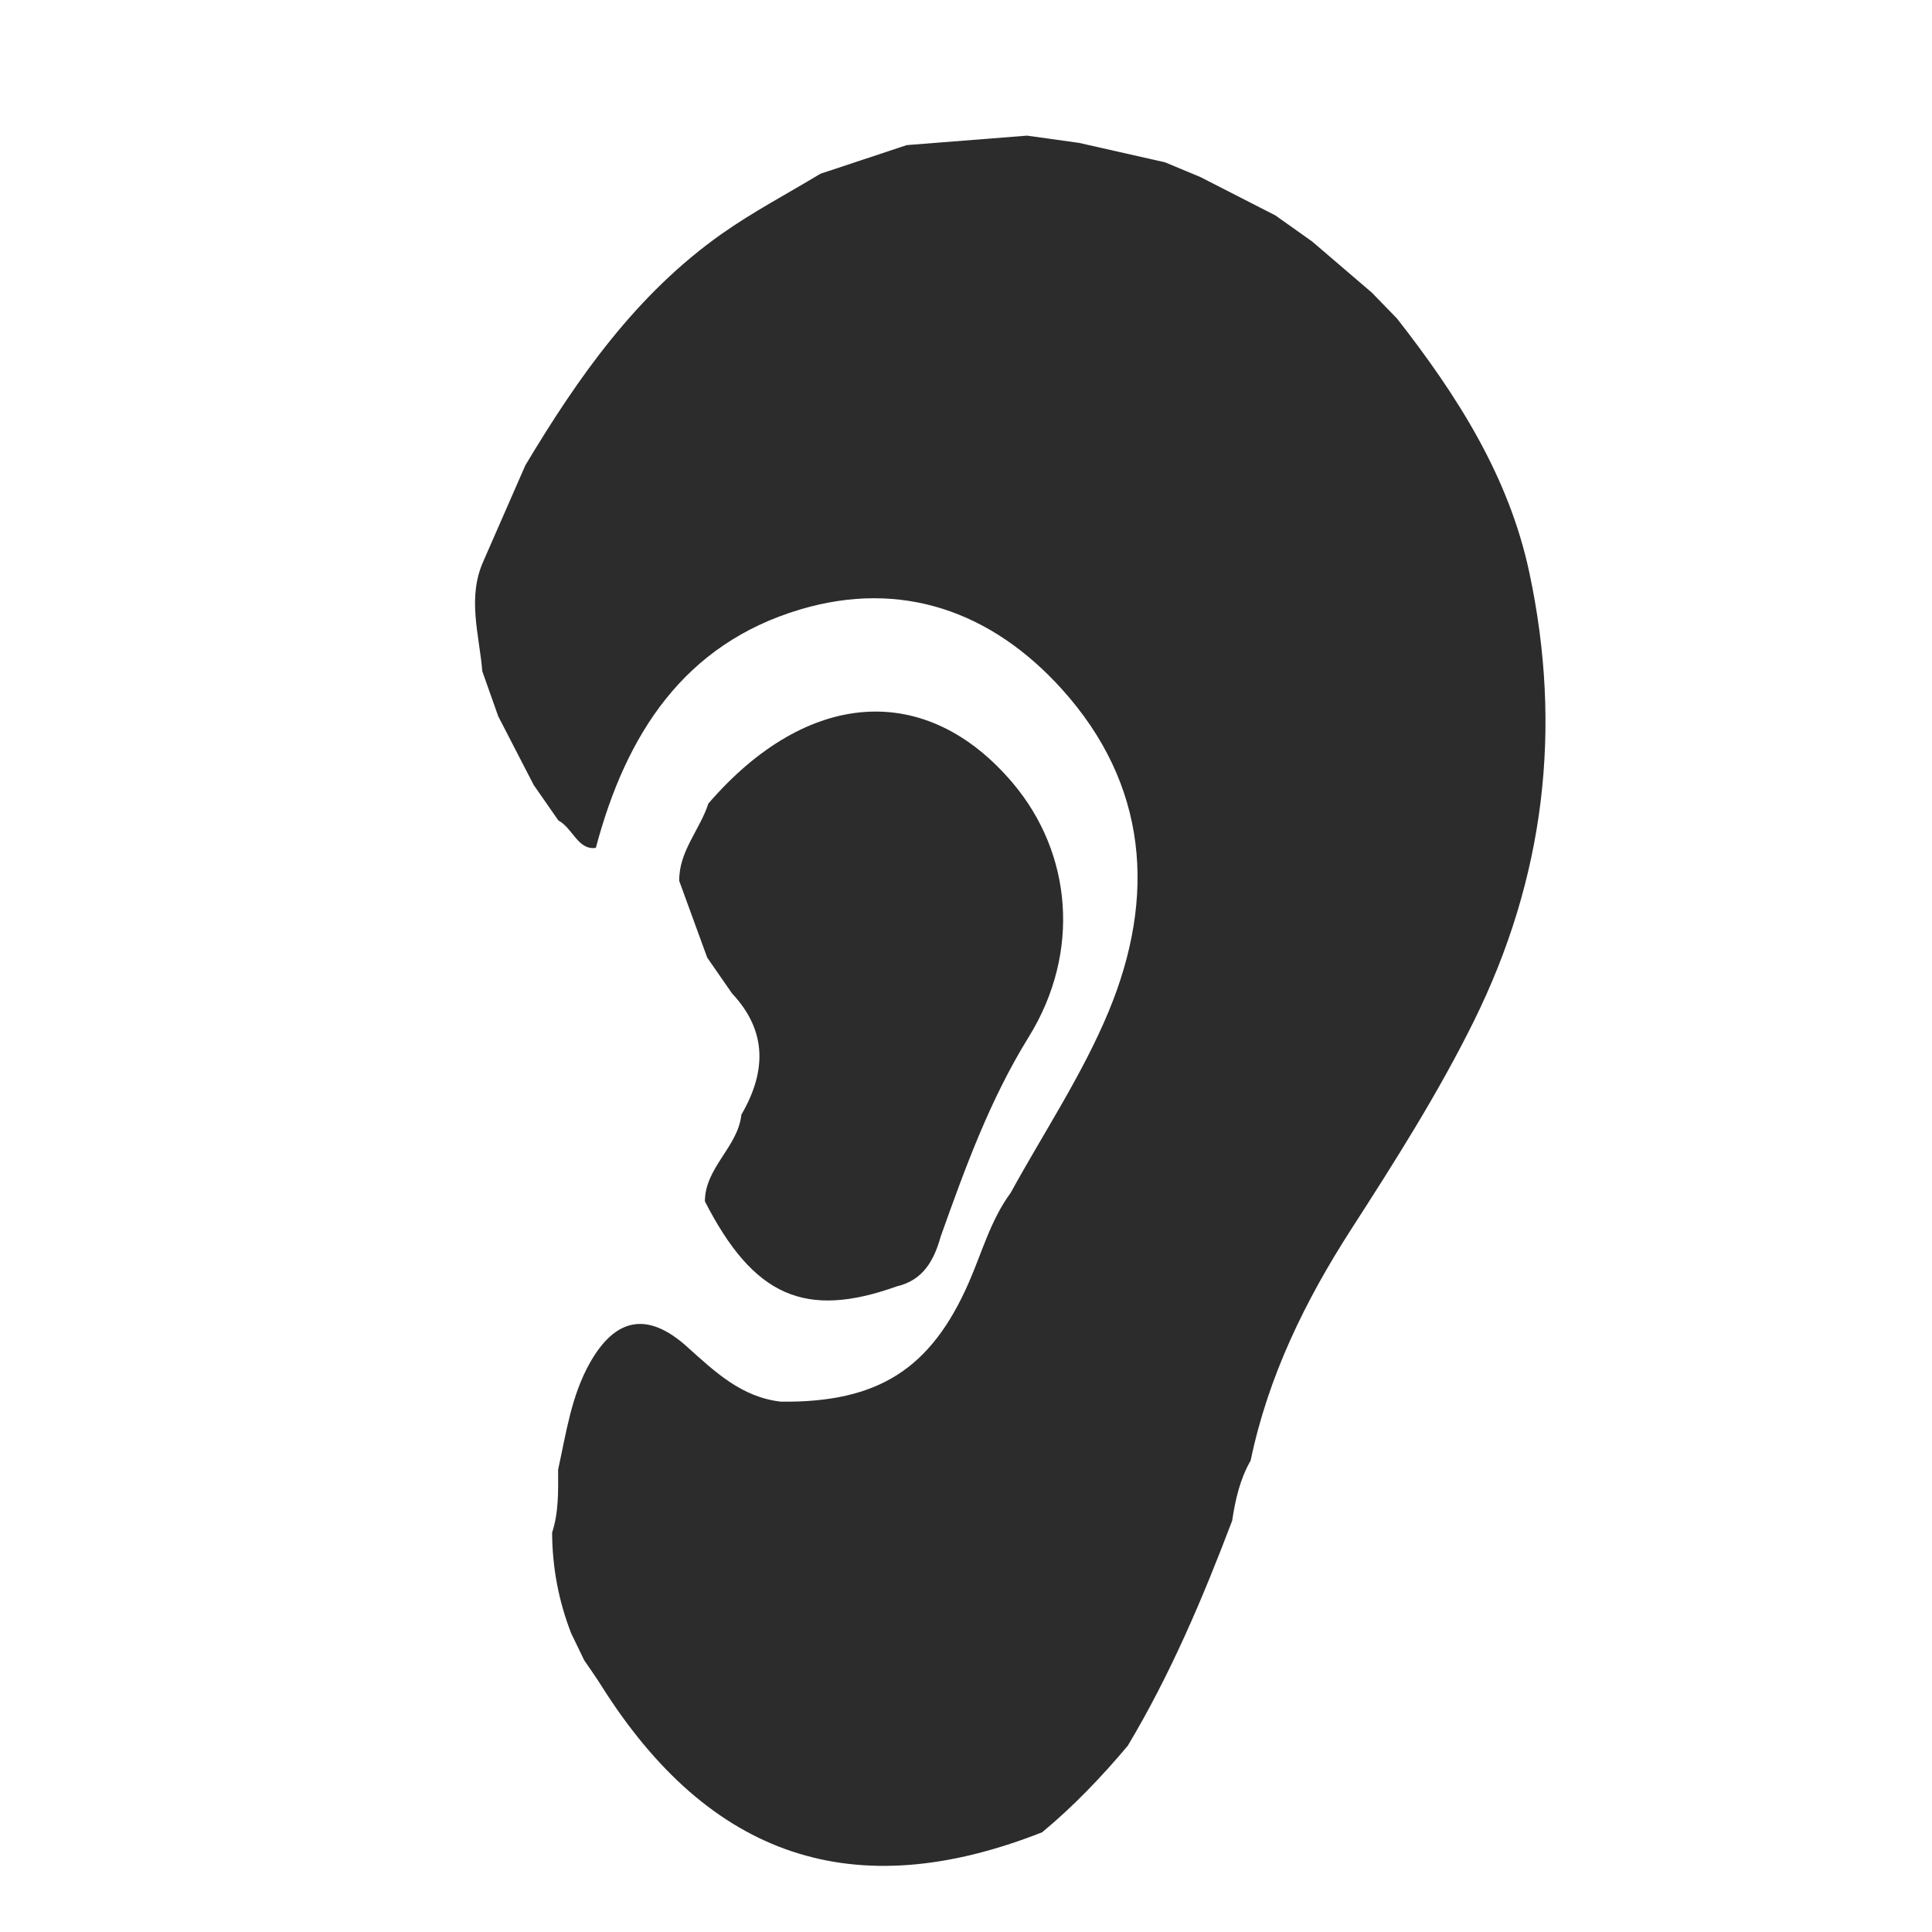
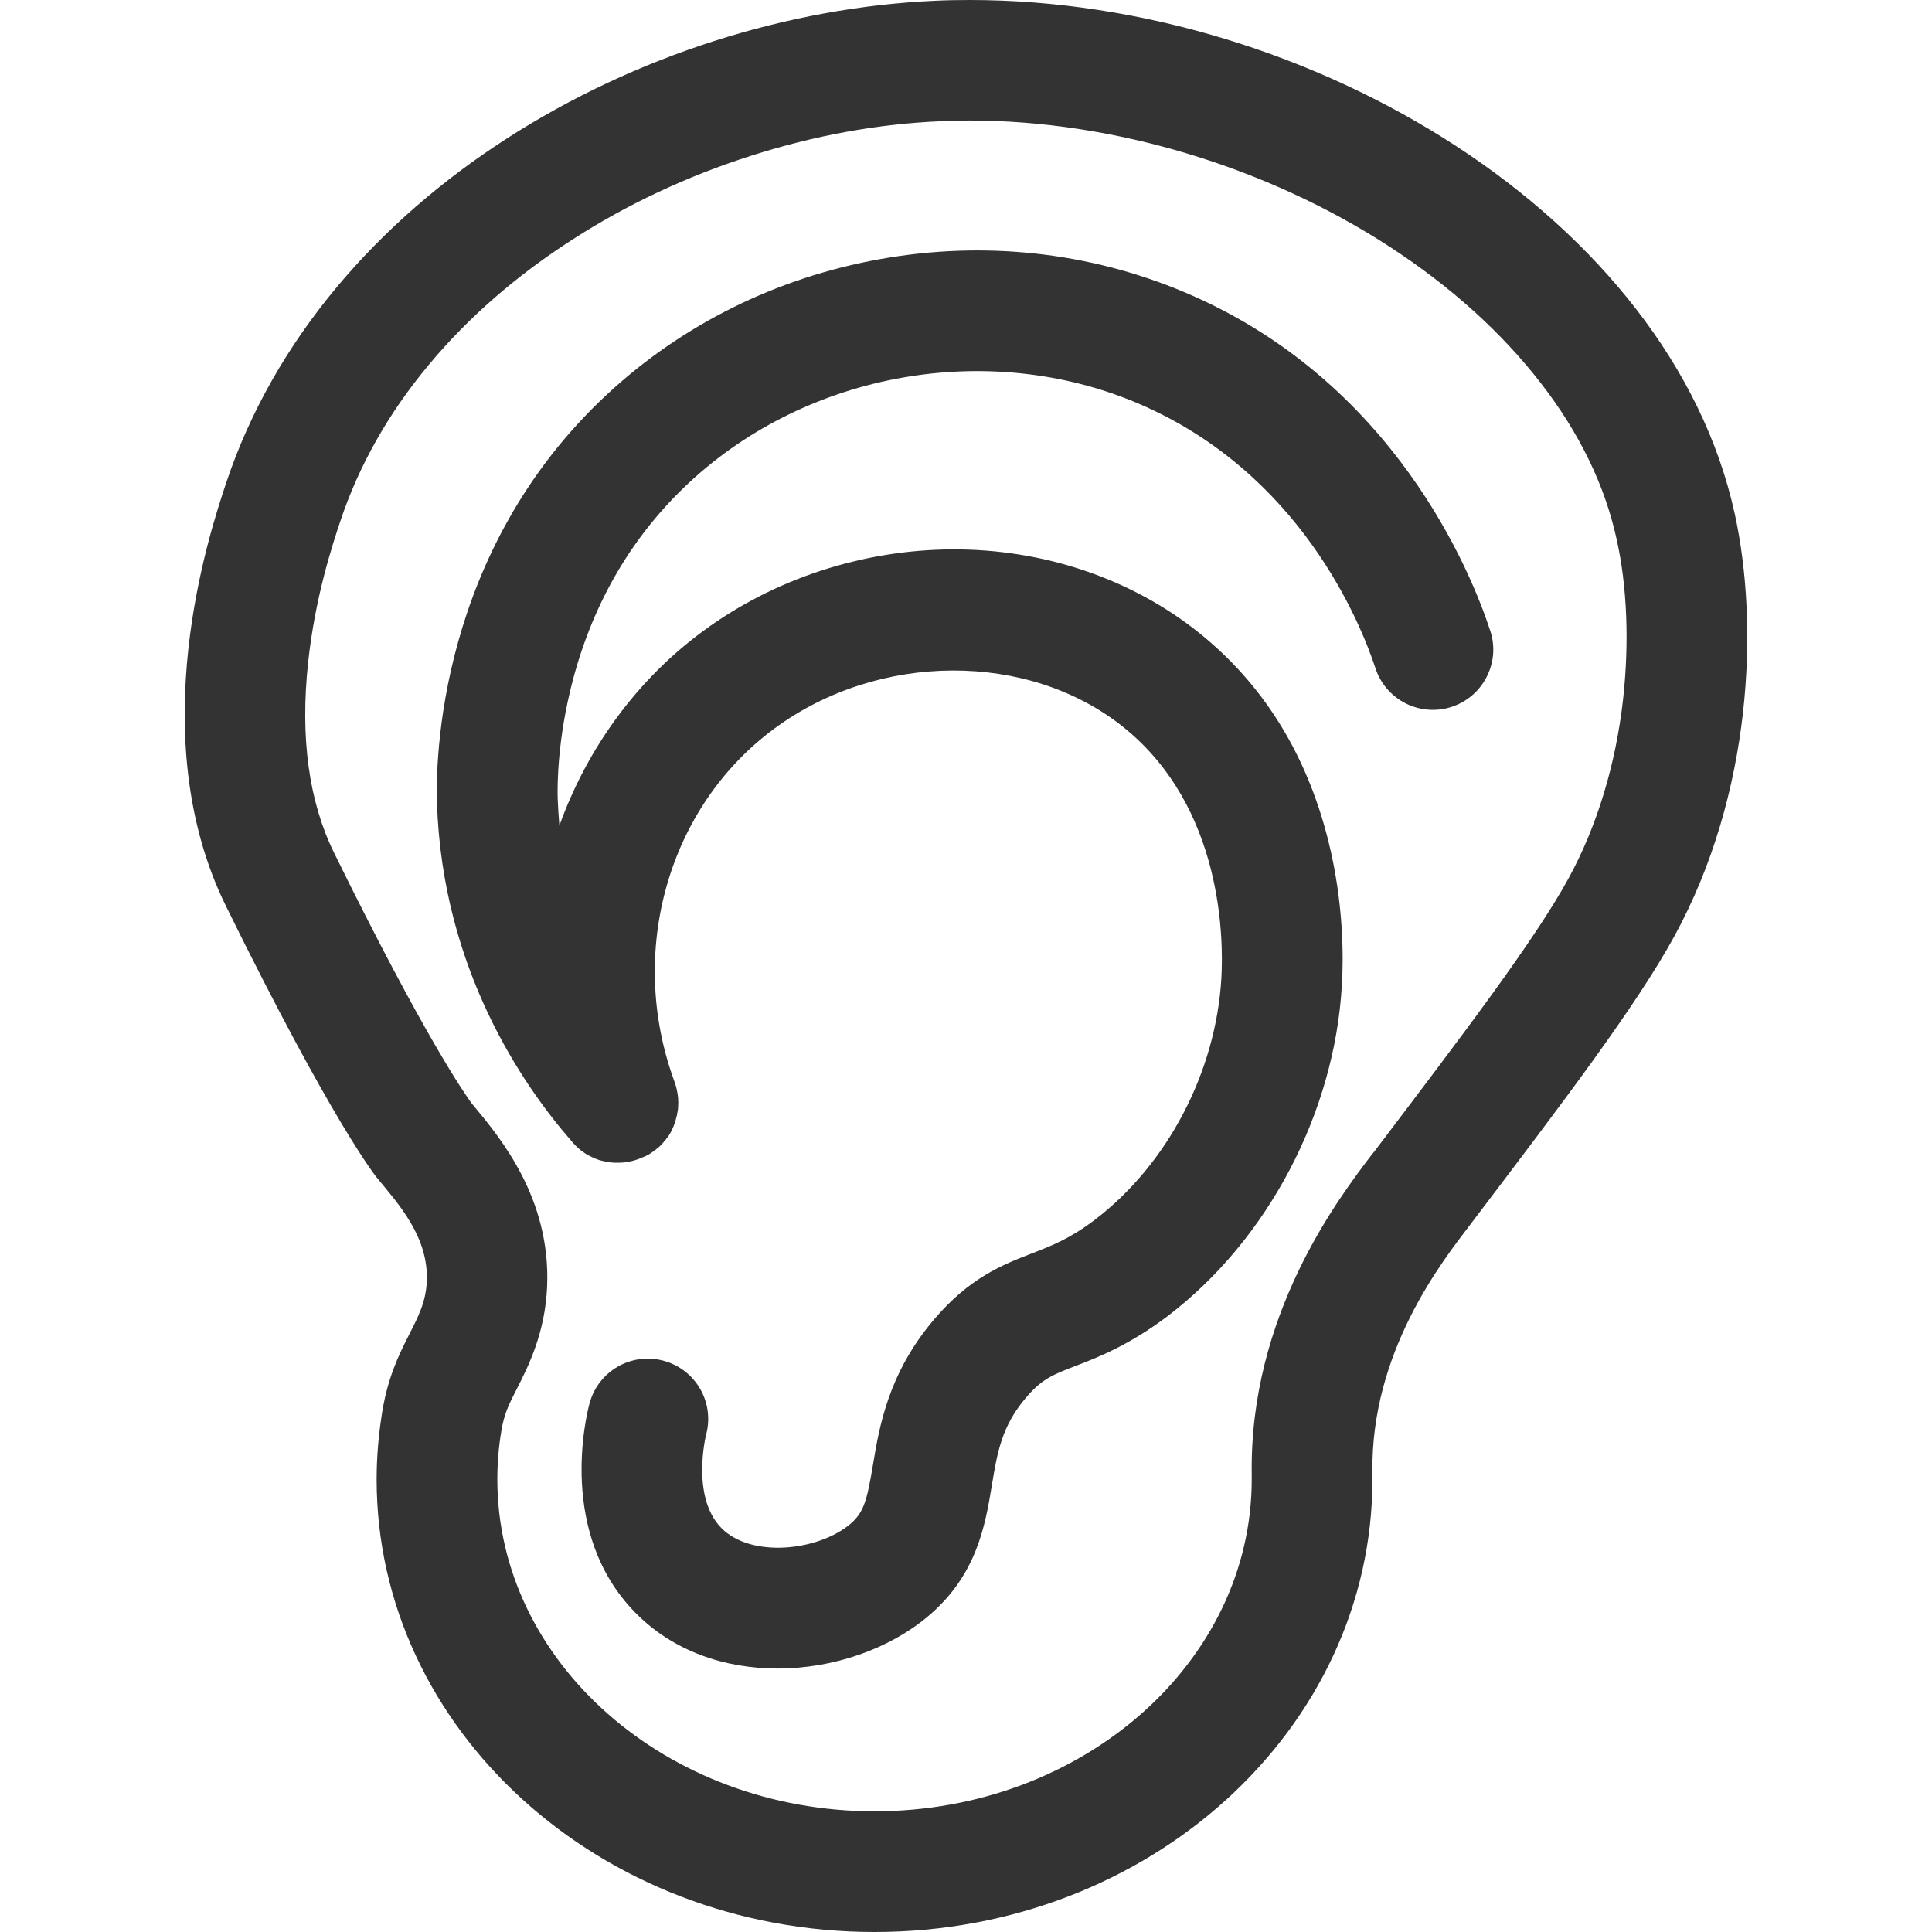
<svg xmlns="http://www.w3.org/2000/svg" class="icon" width="200px" height="200.00px" viewBox="0 0 1024 1024" version="1.1">
-   <path fill="#2c2c2c" d="M727.102 155.096c4.471 4.607 8.942 9.207 13.415 13.815 31.614 40.51 59.076 83.144 70.04 134.447 17.686 82.768 8.132 162.058-29.446 238.003-18.968 38.328-41.83 74.297-64.946 110.177-24.419 37.902-44.042 78.039-53.303 122.601-5.669 9.87-8.129 20.72-9.775 31.825-15.581 41.1-32.722 81.479-55.341 119.315-13.895 16.507-28.733 32.083-45.384 45.86-99.533 39.282-176.161 13.723-233.801-77.945-2.828-4.497-5.939-8.816-8.917-13.219-2.299-4.749-4.599-9.505-6.896-14.257-6.687-17.17-10.021-34.975-10.118-53.392 3.561-10.9 3.222-22.179 3.185-33.419 4.241-19.193 6.932-38.877 16.743-56.386 13.6-24.257 30.716-27.441 51.468-8.83 14.758 13.231 28.924 26.902 49.923 29.221 51.475 0.564 79.541-17.292 99.622-63.339 6.967-15.973 11.563-33.05 22.105-47.353 17.53-31.957 38.058-62.673 51.939-96.147 25.193-60.751 20.896-120.162-24.8-170.811-37.083-41.105-84.932-58.29-138.793-42.208-61.366 18.323-92.171 65.861-108.21 126.335-9.484 1.371-12.187-10.431-19.855-14.519-4.357-6.267-8.715-12.527-13.075-18.794-6.265-12.137-12.527-24.267-18.792-36.404-2.814-7.947-5.631-15.893-8.446-23.841-1.625-19.529-8.17-39.107 0.627-58.523 7.391-16.894 14.783-33.788 22.173-50.679 27.897-46.601 58.876-90.747 103.957-122.588 16.678-11.779 34.912-21.357 52.435-31.944 15.243-5.06 30.492-10.12 45.739-15.181 21.265-1.672 42.533-3.348 63.799-5.024 9.202 1.281 18.403 2.567 27.606 3.85 15.177 3.429 30.352 6.862 45.53 10.295 6.252 2.603 12.506 5.209 18.758 7.817 13.251 6.777 26.5 13.563 39.752 20.34 6.5 4.617 12.997 9.233 19.497 13.845C706.046 137.061 716.571 146.079 727.102 155.096zM360 466.895c-0.204-15.688 10.959-27.099 15.463-41.016 52.507-60.819 115.532-65.032 161.371-10.794 31.273 37.001 36.241 89.577 8.399 134.552-20.644 33.345-33.639 69.315-46.61 105.65-3.518 12.573-9.2 23.246-23.301 26.514-48.598 17.402-75.94 5.293-101.718-45.069 0.107-17.99 17.471-28.713 19.354-45.951 13.094-22.521 13.904-44.104-4.913-64.185-4.404-6.351-8.808-12.701-13.212-19.049C369.892 493.993 364.945 480.448 360 466.895z" />
+   <path fill="#333333" d="M919.441 272.294C885.154 115.855 695.328 0 514.099 0c-6.198 0-12.395 0.1-18.493 0.4-155.039 6.897-324.773 102.36-375.853 255.9-8.697 26.19-44.483 133.548 0 223.913 56.978 115.855 79.969 143.944 79.969 143.944 11.496 13.995 27.489 31.388 26.49 54.979-0.9 22.391-17.493 32.487-23.591 68.973-1.899 11.695-2.999 23.791-2.999 35.986 0 132.448 118.154 239.906 263.897 239.906s263.897-107.458 263.897-239.906v-3.499c-1-64.175 37.185-112.256 51.78-131.449 49.681-65.474 88.166-116.155 108.258-152.94 41.384-75.67 44.882-165.235 31.988-223.913z m-59.177 98.362c-3.898 34.686-13.895 67.474-28.889 94.863-17.793 32.587-55.478 82.168-103.06 144.943L726.916 612.161c-17.693 23.291-64.775 85.067-63.475 169.434v2.499c0 96.962-89.665 175.931-199.922 175.931s-199.922-78.969-199.922-175.931c0-8.597 0.7-17.193 2.099-25.49 1.499-9.296 3.998-14.194 8.197-22.391 5.998-11.795 15.094-29.688 16.094-54.479 1.899-46.382-24.49-78.269-38.685-95.363-0.6-0.7-1.2-1.399-1.699-2.099-2.499-3.499-24.191-33.787-72.572-132.348-13.395-27.289-17.993-61.176-13.695-100.961 3.699-34.586 12.995-62.576 16.993-74.571 9.796-29.488 25.59-57.478 46.982-83.068 20.692-24.89 46.282-47.182 75.97-66.274 28.989-18.693 60.876-33.687 94.763-44.483 33.387-10.696 67.174-16.893 100.261-18.293 5.098-0.2 10.396-0.4 15.694-0.4 76.17 0 157.439 24.49 222.813 67.074 32.187 20.992 58.977 45.182 79.669 71.872 20.592 26.49 34.187 54.479 40.384 83.068 5.598 24.99 6.697 55.078 3.399 84.767zM312.678 612.461c1.399 0.7 2.799 1.399 4.298 1.899-1.499-0.6-2.899-1.2-4.298-1.899zM336.868 614.86c0.6-0.2 1.2-0.4 1.699-0.6-0.6 0.2-1.2 0.4-1.699 0.6zM336.668 614.86h0.2-0.2zM339.767 613.76c-0.2 0.1-0.5 0.2-0.7 0.3 0.2-0.1 0.4-0.2 0.7-0.3zM338.568 614.26c0.2-0.1 0.3-0.1 0.5-0.2-0.1 0-0.2 0.1-0.3 0.1-0.1 0-0.1 0.1-0.2 0.1zM334.669 615.36c0.7-0.2 1.299-0.3 1.999-0.5-0.7 0.2-1.299 0.4-1.999 0.5zM341.067 613.16c-0.4 0.2-0.9 0.4-1.299 0.6 0.4-0.2 0.9-0.3 1.299-0.6zM356.461 598.166c0.5-1 0.9-2.099 1.299-3.199-0.4 1.1-0.8 2.099-1.299 3.199zM357.86 573.676c0.2 0.5 0.3 0.9 0.5 1.399-0.1-0.4-0.3-0.9-0.5-1.399zM357.66 573.176c0.1 0.2 0.1 0.4 0.2 0.6-0.1-0.4-0.2-0.7-0.4-1.1 0.1 0.1 0.2 0.3 0.2 0.5zM358.36 575.075c0.2 0.7 0.4 1.399 0.5 2.099-0.1-0.7-0.3-1.399-0.5-2.099zM769.399 374.654c-16.793 5.498-34.886-3.699-40.384-20.492-7.797-23.691-39.784-103.859-126.051-140.445-79.069-33.487-174.532-16.594-237.607 41.984-29.888 27.789-50.68 62.975-61.676 104.559-8.297 31.388-8.297 56.078-8.097 62.975 0.2 4.898 0.5 9.696 0.9 14.394 14.794-41.284 41.384-77.57 76.07-103.06 37.485-27.689 84.367-43.083 131.749-43.383 48.581-0.3 95.163 15.394 131.049 44.083 33.987 27.189 57.078 64.175 68.573 109.957 8.297 32.987 8.197 62.276 7.297 76.87-3.898 67.973-39.385 135.247-92.564 175.631-20.292 15.294-36.686 21.692-48.681 26.29-12.195 4.698-17.793 6.897-26.29 16.893-12.795 15.094-15.094 28.889-17.993 46.382-3.499 21.092-7.897 47.481-33.687 69.273-20.592 17.393-50.18 27.789-79.869 27.789-27.689 0-55.378-8.996-75.67-29.888-40.884-41.884-25.89-103.66-23.991-110.657 4.598-17.093 22.091-27.189 39.185-22.591 17.093 4.598 27.189 22.091 22.591 39.185-0.1 0.3-8.097 32.887 7.997 49.381 15.794 16.194 51.38 12.295 68.373-1.999 7.297-6.198 8.897-12.595 11.995-30.988 3.399-20.492 8.097-48.681 32.287-77.27 18.993-22.391 36.486-29.189 51.98-35.186 10.296-3.998 19.992-7.697 33.087-17.593 38.685-29.289 64.475-78.469 67.374-128.25 1.2-20.492 0.9-90.765-51.98-133.148-50.28-40.284-129.849-39.884-184.928 0.8-56.278 41.484-78.07 118.154-53.179 186.527 0.1 0.2 0.1 0.4 0.2 0.6 0.5 1.299 0.9 2.699 1.2 3.998v0.1c0.1 0.5 0.2 0.9 0.3 1.399 0 0.1 0 0.3 0.1 0.4 0.1 0.8 0.2 1.499 0.3 2.299 0.1 1.499 0.2 2.999 0.1 4.498 0 0.6-0.1 1.1-0.1 1.699 0 0.3-0.1 0.5-0.1 0.8-0.1 0.5-0.2 1.1-0.3 1.599 0 0.2-0.1 0.4-0.1 0.7-0.1 0.6-0.3 1.299-0.5 1.899l-0.3 1.2-0.3 0.9c0 0.1-0.1 0.3-0.1 0.4-0.4 1.1-0.8 2.099-1.299 3.199-0.2 0.4-0.4 0.8-0.6 1.299-0.2 0.3-0.3 0.6-0.5 0.9-0.2 0.3-0.4 0.7-0.6 1-0.2 0.3-0.4 0.7-0.7 1-0.2 0.3-0.5 0.6-0.7 0.9-0.2 0.3-0.4 0.6-0.7 0.9-0.8 1-1.699 1.999-2.599 2.899-0.4 0.4-0.8 0.8-1.2 1.1-1.1 1-2.299 1.899-3.599 2.699-0.4 0.3-0.8 0.5-1.1 0.7-0.1 0.1-0.2 0.1-0.3 0.2-0.3 0.1-0.5 0.3-0.8 0.4-0.3 0.1-0.5 0.3-0.8 0.4h-0.1c-0.4 0.2-0.7 0.4-1.1 0.5-0.8 0.4-1.599 0.7-2.399 1-1.299 0.5-2.699 0.9-3.998 1.2-0.5 0.1-0.9 0.2-1.399 0.3-0.9 0.2-1.899 0.3-2.799 0.4-0.9 0.1-1.899 0.1-2.799 0.1h-1.699c-0.5 0-1.1-0.1-1.699-0.1-0.3 0-0.5-0.1-0.8-0.1-0.5-0.1-1.1-0.2-1.699-0.3-0.2 0-0.4-0.1-0.6-0.1-0.7-0.1-1.299-0.3-1.899-0.4l-1.2-0.3c-0.4-0.1-0.7-0.2-1.1-0.4h-0.1c-1.499-0.5-2.999-1.2-4.298-1.899-0.1 0-0.1-0.1-0.2-0.1-0.3-0.2-0.6-0.3-0.9-0.5-0.3-0.2-0.7-0.4-1-0.6-0.3-0.2-0.7-0.4-1-0.7-0.3-0.2-0.6-0.5-1-0.7-0.3-0.2-0.6-0.4-0.9-0.7-1-0.8-1.899-1.599-2.799-2.599-0.4-0.4-0.8-0.9-1.2-1.299-0.2-0.2-0.3-0.4-0.5-0.6-25.69-29.389-68.573-91.264-71.372-179.43-0.7-21.492 0.4-133.048 90.165-216.415 39.884-37.086 89.965-61.876 144.643-71.672 55.078-9.896 110.957-3.799 161.537 17.593 111.257 46.982 152.041 149.142 161.937 179.43 5.498 16.693-3.699 34.786-20.492 40.284zM303.681 605.264c0.4 0.5 0.8 0.9 1.2 1.299-0.6-0.6-1.2-1.2-1.699-1.899 0.2 0.3 0.3 0.5 0.5 0.6zM328.572 616.159c0.6 0 1.299 0 1.899-0.1-0.6 0-1.2 0.1-1.899 0.1zM326.073 616.159h1.899H326.073zM327.972 616.159h0.6-0.6zM330.471 616.059c0.9-0.1 1.899-0.2 2.799-0.4-0.9 0.2-1.799 0.3-2.799 0.4zM347.464 609.362c0.3-0.2 0.5-0.4 0.8-0.7-0.3 0.2-0.6 0.5-0.8 0.7zM345.265 610.861c0.8-0.5 1.499-1 2.199-1.599-0.8 0.6-1.499 1.1-2.199 1.599zM348.164 608.662c0.6-0.5 1.299-1.1 1.799-1.599-0.4 0.4-0.8 0.8-1.2 1.1-0.1 0.2-0.3 0.3-0.6 0.5zM359.26 579.074c0.1 0.8 0.2 1.499 0.3 2.299-0.1-0.8-0.2-1.599-0.3-2.299zM359.66 585.771c0.1-1.499 0-2.999-0.1-4.498 0.1 1.599 0.1 3.099 0.1 4.498z" />
</svg>
